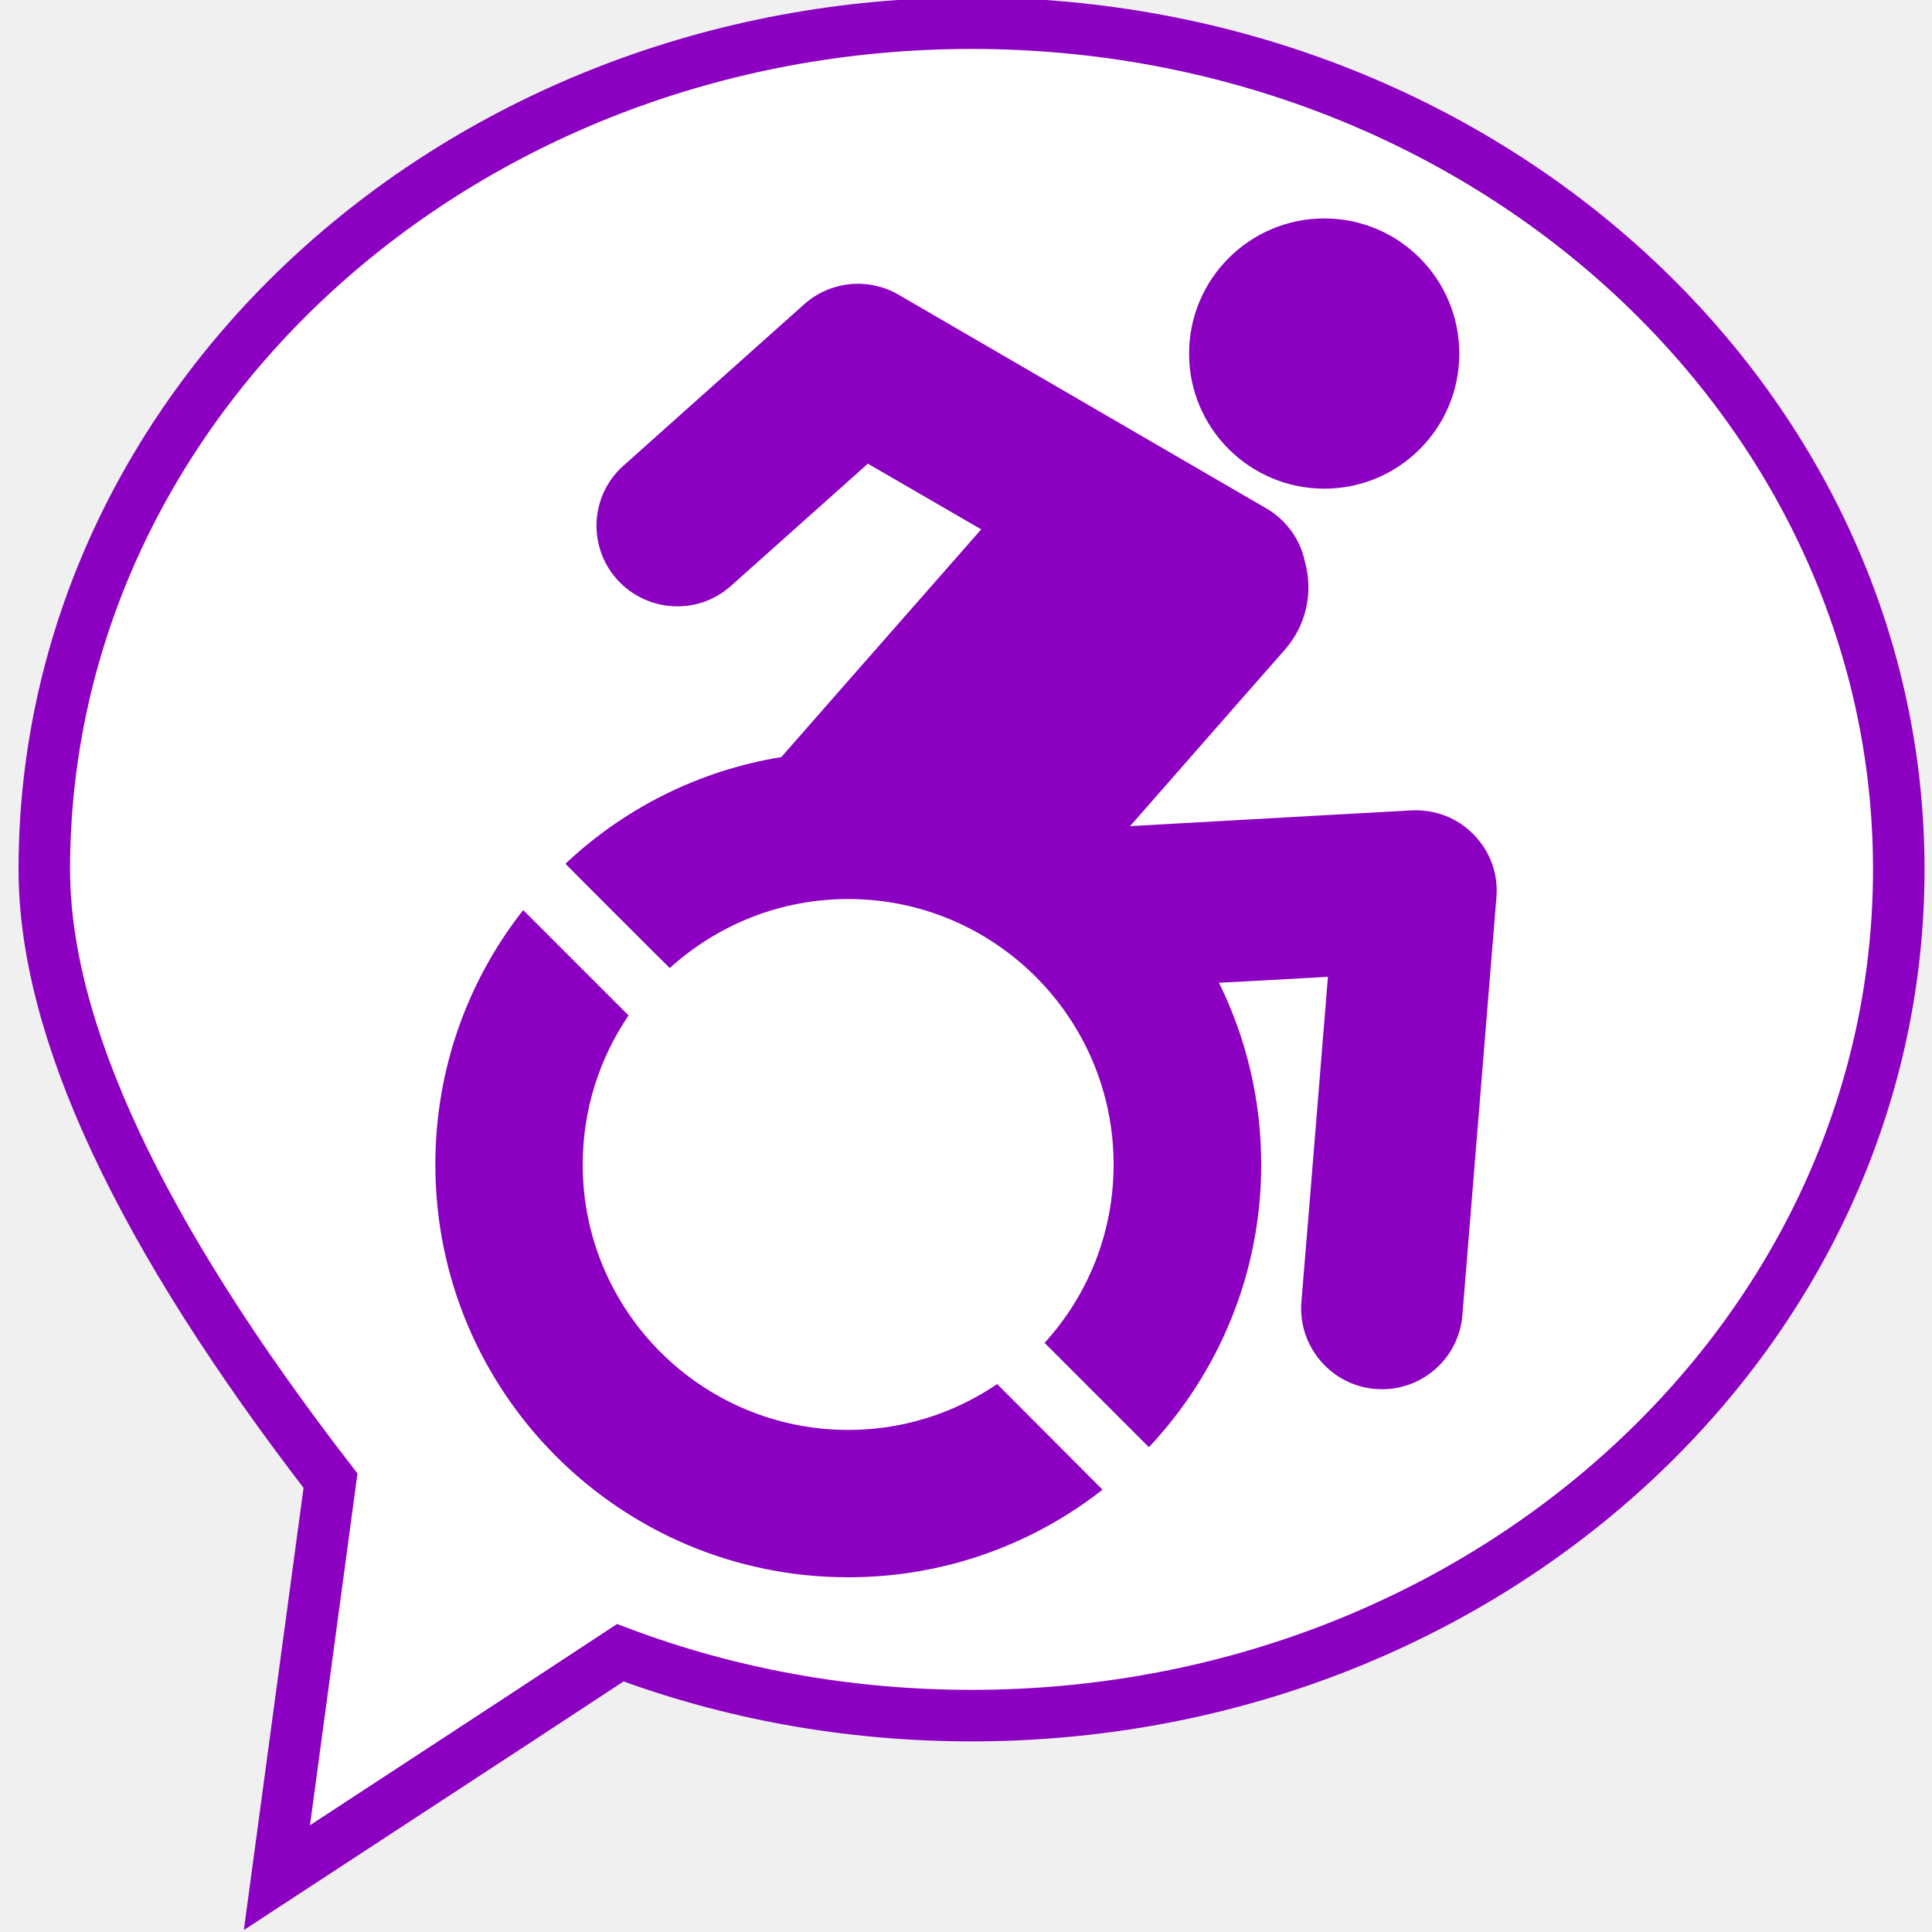
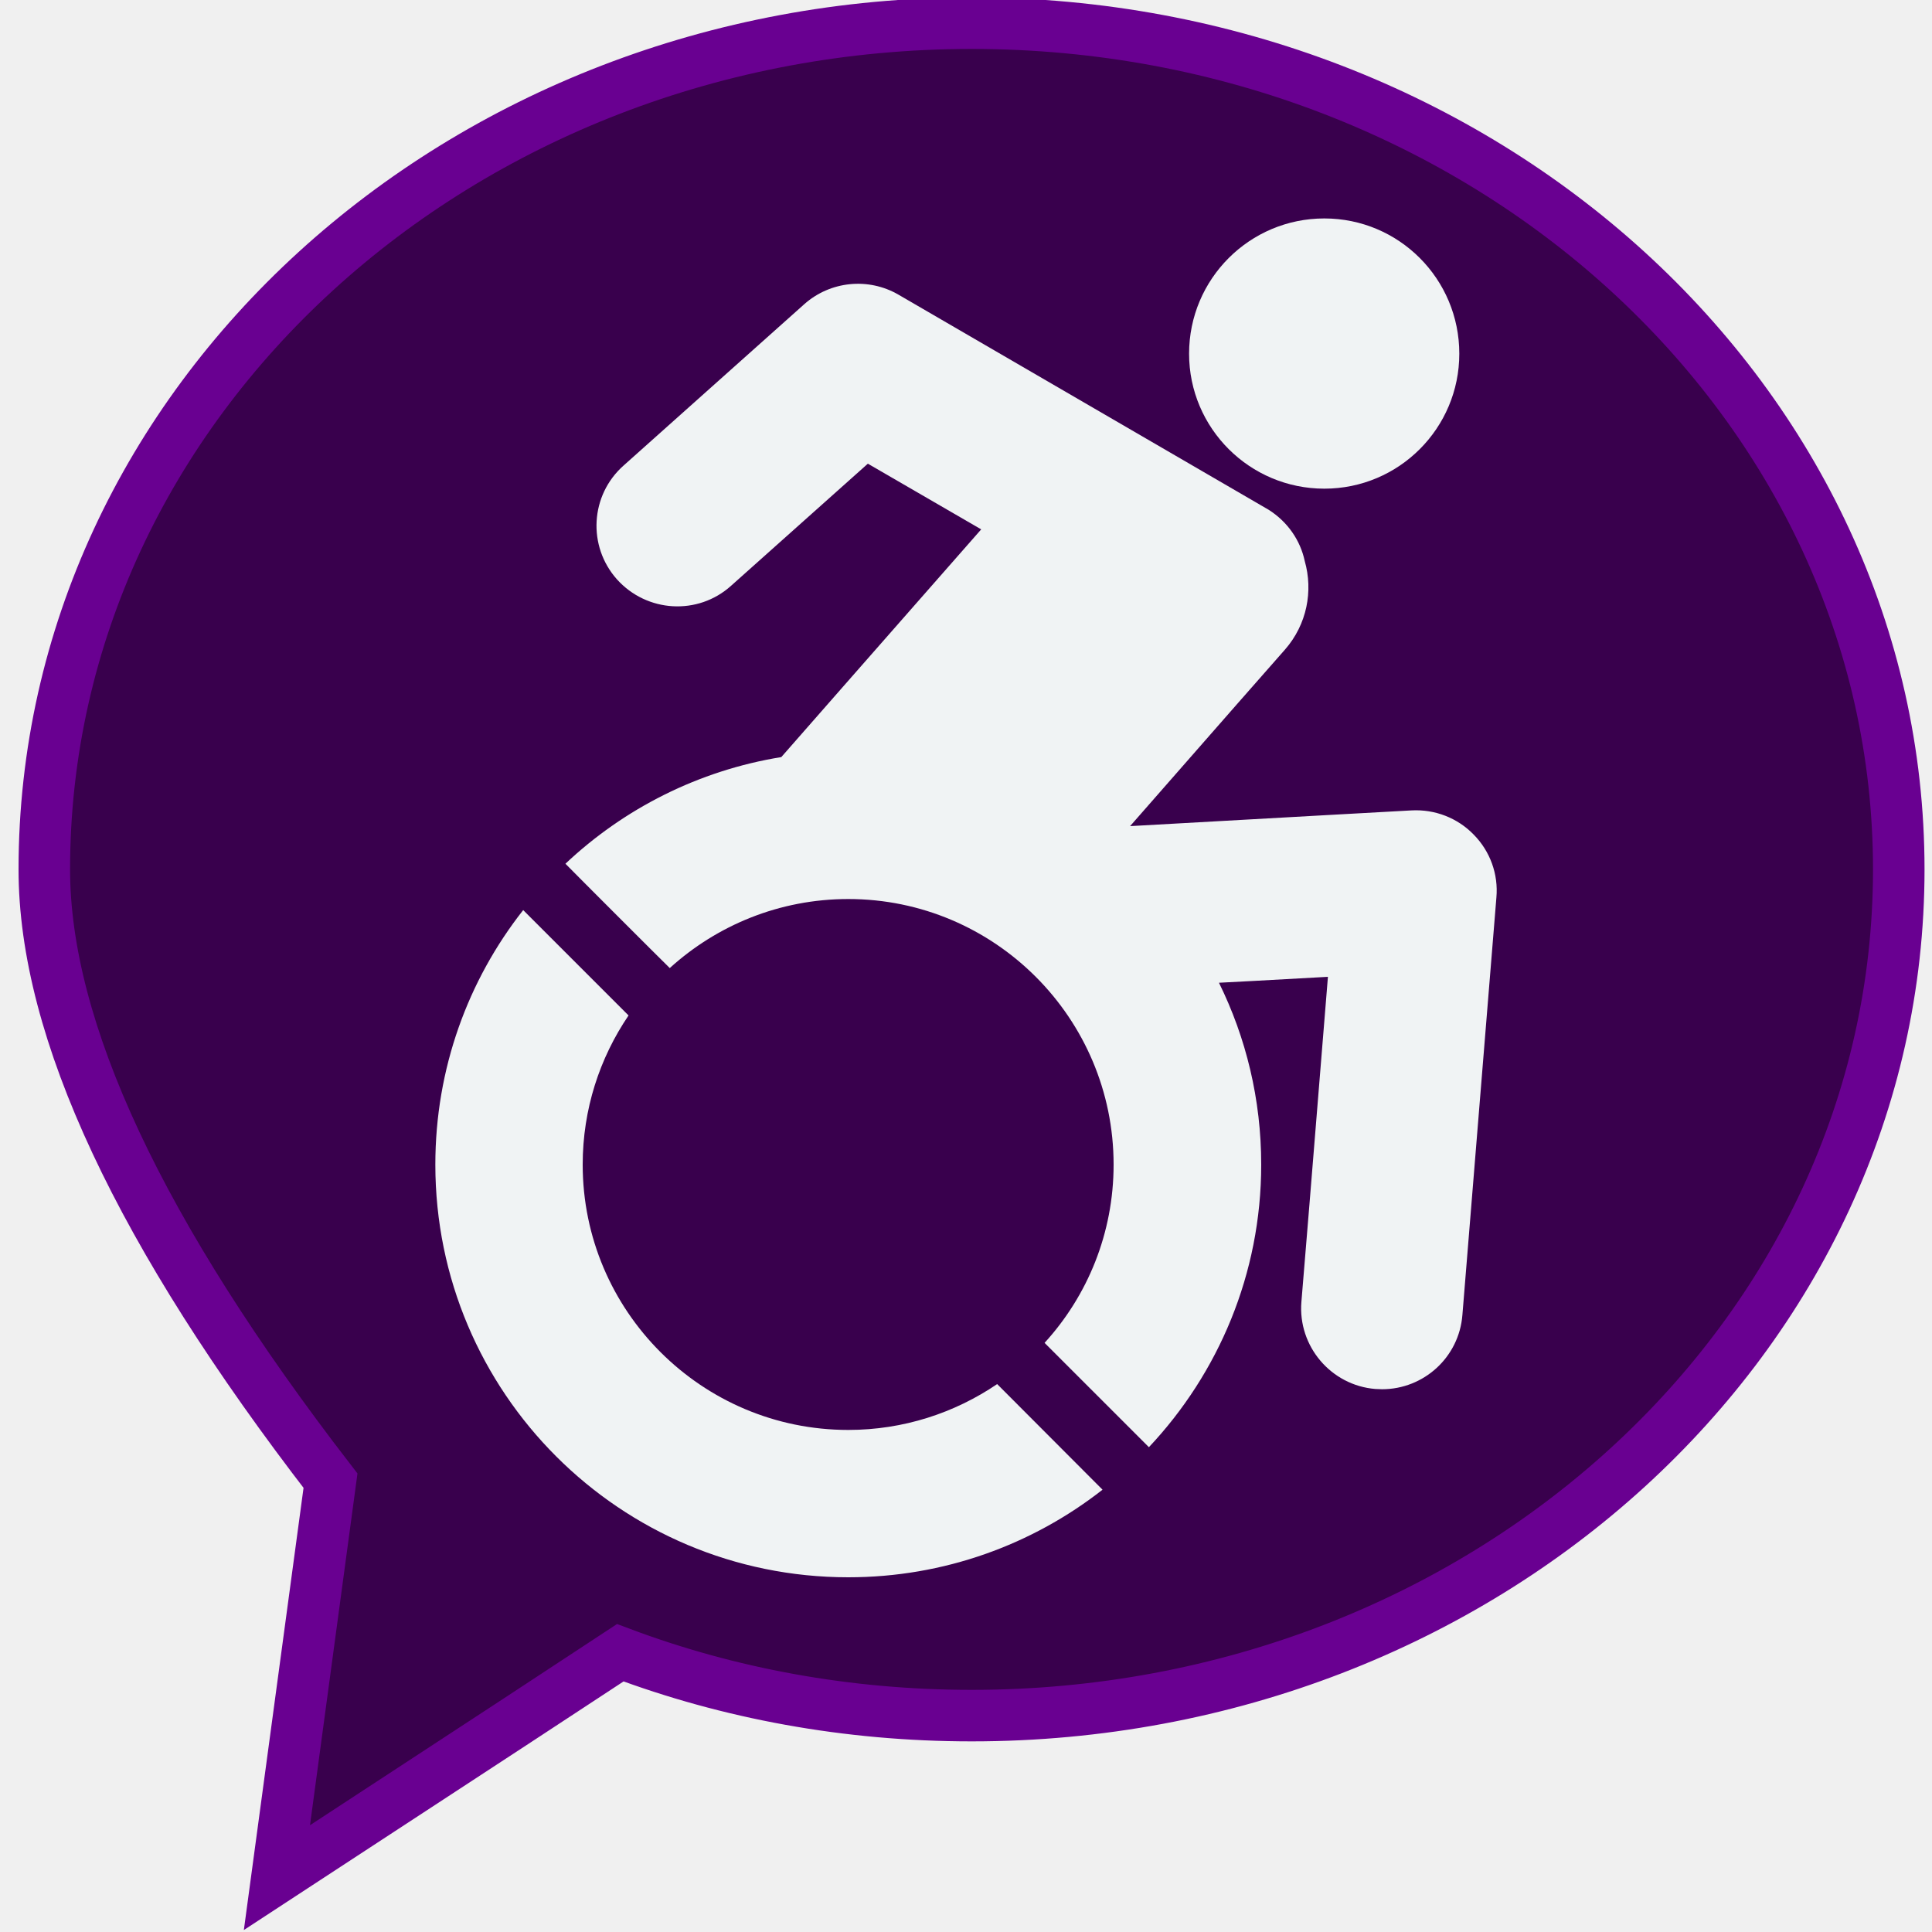
<svg xmlns="http://www.w3.org/2000/svg" xmlns:xlink="http://www.w3.org/1999/xlink" version="1.1" preserveAspectRatio="xMidYMid meet" viewBox="0 0 75 75" width="75" height="75">
  <defs>
-     <path d="M1.72 33.75C1.72 15.61 17.84 0.9 37.72 0.9C57.6 0.9 73.71 15.61 73.71 33.75C73.71 51.9 57.6 66.6 37.72 66.6C32.89 66.6 28.28 65.74 24.08 64.16C23.19 64.75 18.75 67.66 10.75 72.89L12.83 57.48C5.42 47.88 1.72 39.97 1.72 33.75Z" id="d2ihEGp7Y" />
-     <path d="M54.79 31.46C54.07 31.5 50.42 31.7 43.87 32.07C47.47 27.96 49.48 25.67 49.88 25.22C50.74 24.24 50.98 22.94 50.65 21.78C50.48 20.98 49.99 20.26 49.25 19.79C49.23 19.78 34.88 11.44 34.88 11.44C33.71 10.76 32.23 10.91 31.22 11.81C30.52 12.44 24.91 17.44 24.21 18.07C22.91 19.22 22.8 21.2 23.95 22.49C25.11 23.78 27.09 23.9 28.38 22.74C28.73 22.43 30.5 20.85 33.69 18L38.09 20.55C33.43 25.85 30.85 28.8 30.33 29.39C27.12 29.91 24.22 31.39 21.95 33.53C22.35 33.94 25.59 37.18 26 37.58C27.83 35.92 30.26 34.9 32.93 34.9C38.61 34.9 43.23 39.52 43.23 45.21C43.23 47.87 42.22 50.3 40.55 52.13C40.96 52.54 44.2 55.78 44.6 56.18C47.3 53.31 48.96 49.45 48.96 45.21C48.96 42.67 48.37 40.28 47.32 38.15C47.6 38.14 49.01 38.06 51.55 37.92C50.94 45.49 50.59 49.7 50.52 50.54C50.38 52.26 51.67 53.78 53.39 53.92C53.48 53.92 53.57 53.93 53.65 53.93C55.27 53.93 56.64 52.69 56.77 51.05C56.9 49.43 57.96 36.46 58.09 34.84C58.17 33.94 57.85 33.05 57.21 32.4C56.58 31.75 55.7 31.41 54.79 31.46Z" id="aMIGnw8Jw" />
-     <path d="M56.65 13.73C56.65 10.83 54.31 8.48 51.41 8.48C48.51 8.48 46.16 10.83 46.16 13.73C46.16 16.62 48.51 18.97 51.41 18.97C54.31 18.97 56.65 16.62 56.65 13.73Z" id="a2TsJu7zSn" />
-     <path d="M22.62 45.21C22.62 43.06 23.28 41.07 24.4 39.42C23.99 39.01 20.72 35.74 20.31 35.33C18.17 38.05 16.9 41.48 16.9 45.21C16.9 54.06 24.07 61.23 32.93 61.23C36.65 61.23 40.08 59.96 42.8 57.83C42.39 57.42 39.12 54.14 38.71 53.73C37.06 54.85 35.07 55.51 32.93 55.51C27.24 55.51 22.62 50.89 22.62 45.21Z" id="a1AGy4C36M" />
+     <path d="M1.72 33.75C1.72 15.61 17.84 0.9 37.72 0.9C57.6 0.9 73.71 15.61 73.71 33.75C73.71 51.9 57.6 66.6 37.72 66.6C32.89 66.6 28.28 65.74 24.08 64.16C23.19 64.75 18.75 67.66 10.75 72.89L12.83 57.48C5.42 47.88 1.72 39.97 1.72 33.75Z" id="a4E2QPXUJu" />
+     <path d="M54.79 31.46C54.07 31.5 50.42 31.7 43.87 32.07C47.47 27.96 49.48 25.67 49.88 25.22C50.74 24.24 50.98 22.94 50.65 21.78C50.48 20.98 49.99 20.26 49.25 19.79C49.23 19.78 34.88 11.44 34.88 11.44C33.71 10.76 32.23 10.91 31.22 11.81C30.52 12.44 24.91 17.44 24.21 18.07C22.91 19.22 22.8 21.2 23.95 22.49C25.11 23.78 27.09 23.9 28.38 22.74C28.73 22.43 30.5 20.85 33.69 18L38.09 20.55C33.43 25.85 30.85 28.8 30.33 29.39C27.12 29.91 24.22 31.39 21.95 33.53C22.35 33.94 25.59 37.18 26 37.58C27.83 35.92 30.26 34.9 32.93 34.9C38.61 34.9 43.23 39.52 43.23 45.21C43.23 47.87 42.22 50.3 40.55 52.13C40.96 52.54 44.2 55.78 44.6 56.18C47.3 53.31 48.96 49.45 48.96 45.21C48.96 42.67 48.37 40.28 47.32 38.15C47.6 38.14 49.01 38.06 51.55 37.92C50.94 45.49 50.59 49.7 50.52 50.54C50.38 52.26 51.67 53.78 53.39 53.92C53.48 53.92 53.57 53.93 53.65 53.93C55.27 53.93 56.64 52.69 56.77 51.05C56.9 49.43 57.96 36.46 58.09 34.84C58.17 33.94 57.85 33.05 57.21 32.4C56.58 31.75 55.7 31.41 54.79 31.46Z" id="g25qrLHD2K" />
+     <path d="M56.65 13.73C56.65 10.83 54.31 8.48 51.41 8.48C48.51 8.48 46.16 10.83 46.16 13.73C46.16 16.62 48.51 18.97 51.41 18.97C54.31 18.97 56.65 16.62 56.65 13.73Z" id="c3PCVXu9ou" />
+     <path d="M22.62 45.21C22.62 43.06 23.28 41.07 24.4 39.42C23.99 39.01 20.72 35.74 20.31 35.33C18.17 38.05 16.9 41.48 16.9 45.21C16.9 54.06 24.07 61.23 32.93 61.23C36.65 61.23 40.08 59.96 42.8 57.83C42.39 57.42 39.12 54.14 38.71 53.73C37.06 54.85 35.07 55.51 32.93 55.51C27.24 55.51 22.62 50.89 22.62 45.21Z" id="aHEuM3sp1" />
  </defs>
  <g>
    <g>
      <g>
-         <use xlink:href="#d2ihEGp7Y" opacity="1" fill="#ffffff" fill-opacity="1" />
+         <use xlink:href="#a4E2QPXUJu" opacity="1" fill="#39004d" fill-opacity="1" />
        <g>
-           <use xlink:href="#d2ihEGp7Y" opacity="1" fill-opacity="0" stroke="#8c00c2" stroke-width="2" stroke-opacity="1" />
+           <use xlink:href="#a4E2QPXUJu" opacity="1" fill-opacity="0" stroke="#690091" stroke-width="2" stroke-opacity="1" />
        </g>
      </g>
      <g>
        <g>
          <g>
-             <use xlink:href="#aMIGnw8Jw" opacity="1" fill="#8c00c2" fill-opacity="1" />
+             <use xlink:href="#g25qrLHD2K" opacity="1" fill="#f0f3f4" fill-opacity="1" />
          </g>
          <g>
-             <use xlink:href="#a2TsJu7zSn" opacity="1" fill="#8c00c2" fill-opacity="1" />
+             <use xlink:href="#c3PCVXu9ou" opacity="1" fill="#f0f3f4" fill-opacity="1" />
          </g>
        </g>
        <g>
-           <use xlink:href="#a1AGy4C36M" opacity="1" fill="#8c00c2" fill-opacity="1" />
+           <use xlink:href="#aHEuM3sp1" opacity="1" fill="#f0f3f4" fill-opacity="1" />
        </g>
      </g>
    </g>
  </g>
</svg>
